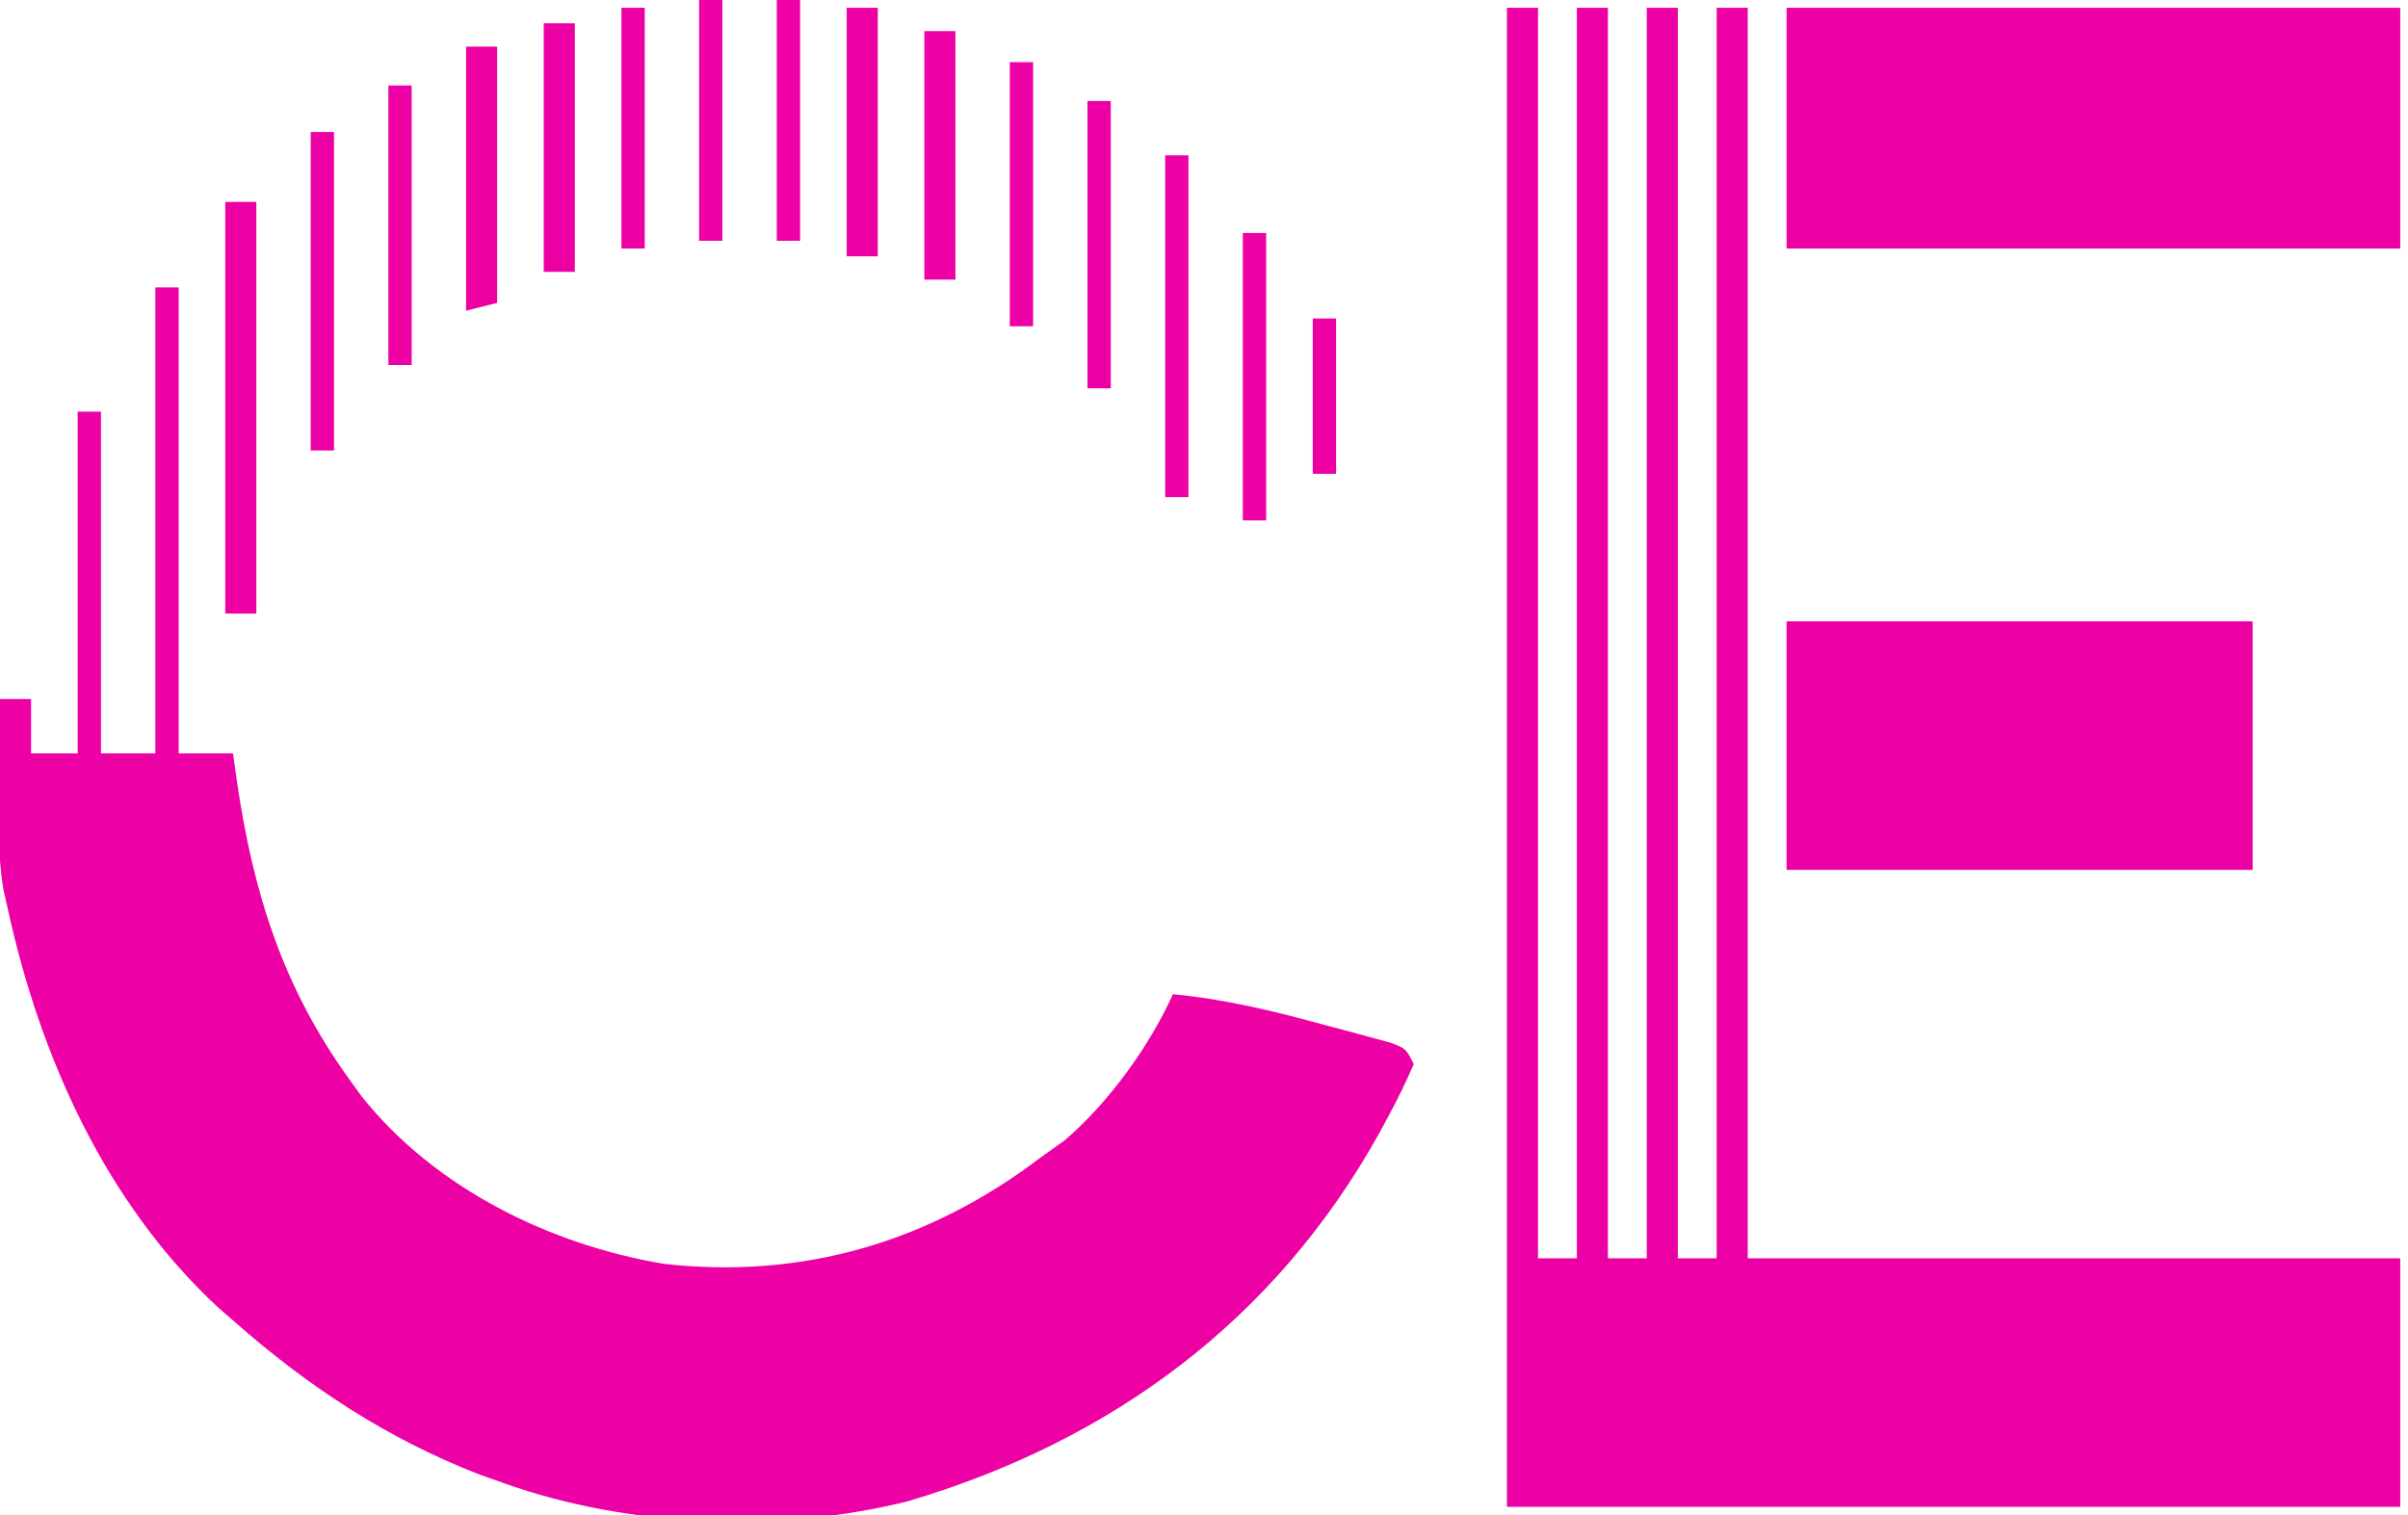
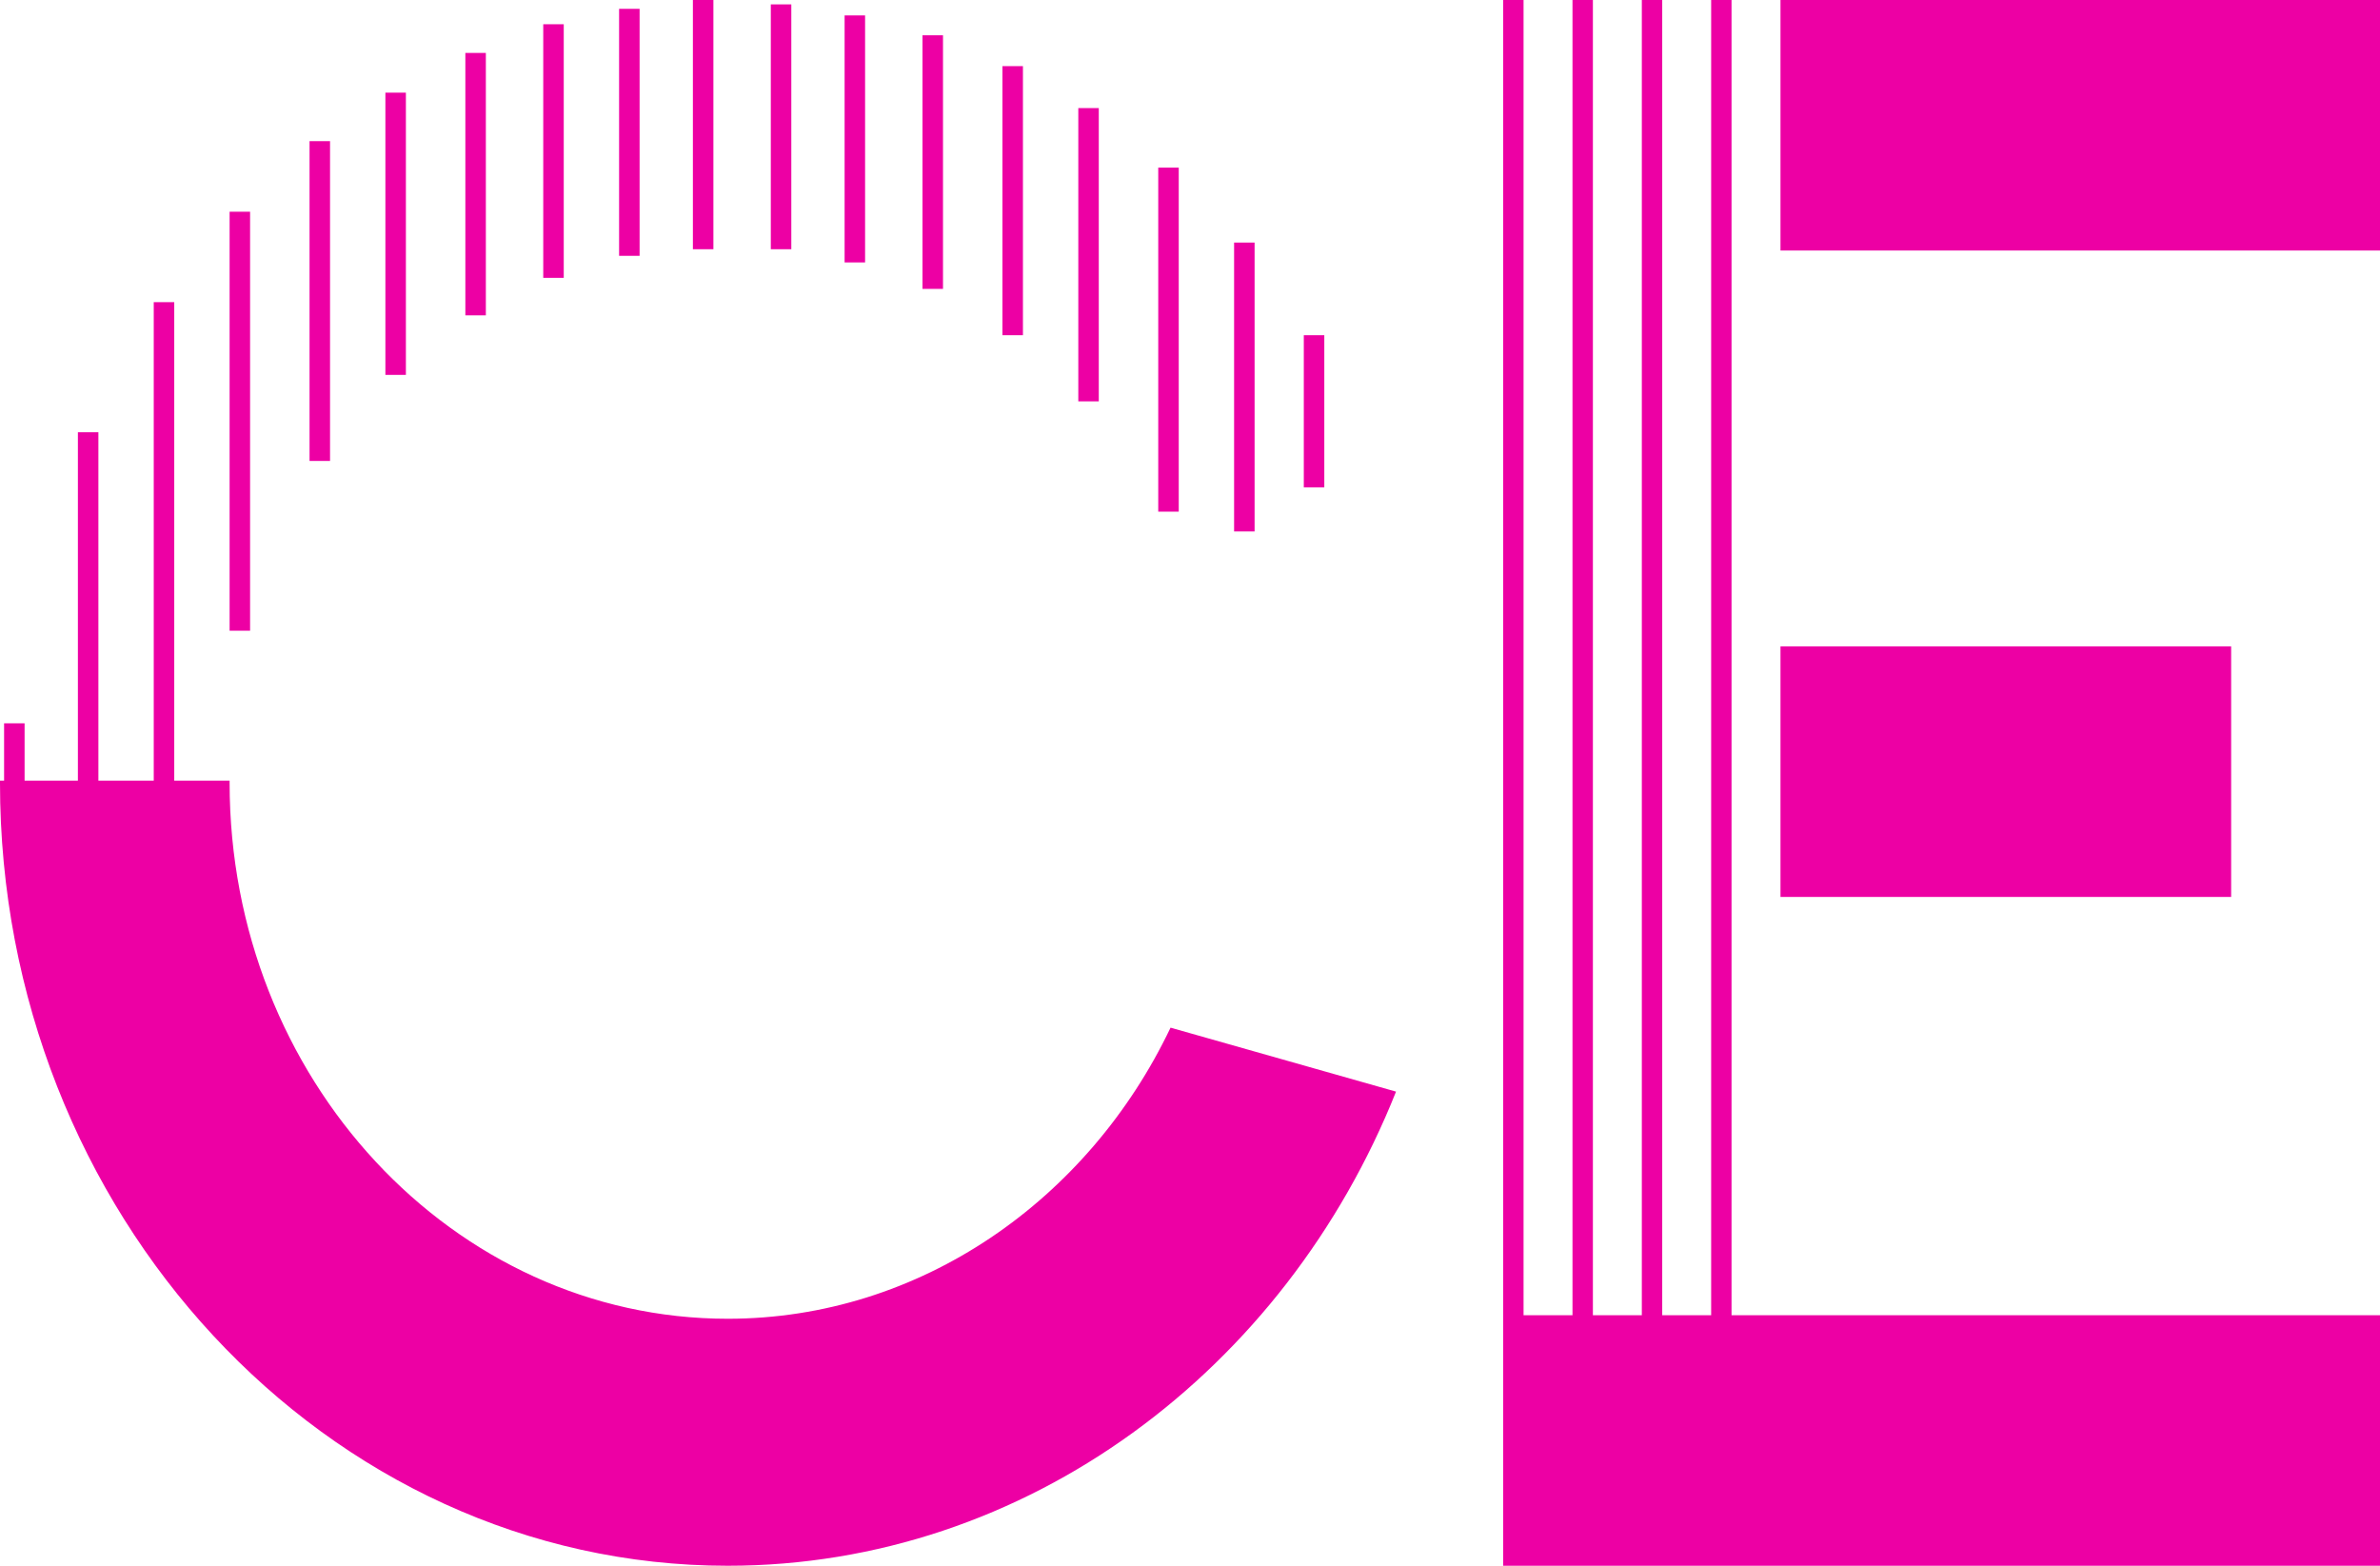
- <svg xmlns="http://www.w3.org/2000/svg" version="1.1" width="310" height="195">
-   <path d="M0 0 C0.99 0 1.98 0 3 0 C3 19.8 3 39.6 3 60 C5.31 60 7.62 60 10 60 C10.238 61.723 10.238 61.723 10.48 63.48 C12.594 77.905 16.355 90.029 25 102 C25.51 102.708 26.021 103.415 26.547 104.145 C35.974 115.976 50.763 123.253 65.488 125.719 C83.468 127.732 99.746 122.846 114 112 C115.516 110.917 115.516 110.917 117.062 109.812 C122.694 105.004 127.975 97.709 131 91 C137.694 91.645 143.96 93.157 150.438 94.938 C151.442 95.202 152.447 95.467 153.482 95.74 C154.436 96 155.389 96.26 156.371 96.527 C157.237 96.762 158.102 96.996 158.994 97.238 C161 98 161 98 162 100 C160.982 102.362 159.91 104.558 158.688 106.812 C158.147 107.814 158.147 107.814 157.596 108.836 C144.184 132.96 123.131 148.509 96.902 156.273 C80.423 160.399 61.001 159.687 45 154 C43.942 153.626 42.883 153.252 41.793 152.867 C29.819 148.225 19.592 141.477 10 133 C9.376 132.46 8.752 131.92 8.109 131.363 C-6.41 117.895 -14.85 99.037 -19 80 C-19.177 79.219 -19.354 78.438 -19.537 77.633 C-20.013 74.928 -20.114 72.444 -20.098 69.699 C-20.094 68.723 -20.091 67.746 -20.088 66.74 C-20.08 65.733 -20.071 64.725 -20.062 63.688 C-20.058 62.661 -20.053 61.634 -20.049 60.576 C-20.037 58.051 -20.021 55.525 -20 53 C-18.68 53 -17.36 53 -16 53 C-16 55.31 -16 57.62 -16 60 C-14.02 60 -12.04 60 -10 60 C-10 45.48 -10 30.96 -10 16 C-9.01 16 -8.02 16 -7 16 C-7 30.52 -7 45.04 -7 60 C-4.69 60 -2.38 60 0 60 C0 40.2 0 20.4 0 0 Z " fill="#ED00A4" transform="translate(20,37)" />
-   <path d="M0 0 C1.32 0 2.64 0 4 0 C4 53.13 4 106.26 4 161 C5.65 161 7.3 161 9 161 C9 107.87 9 54.74 9 0 C10.32 0 11.64 0 13 0 C13 53.13 13 106.26 13 161 C14.65 161 16.3 161 18 161 C18 107.87 18 54.74 18 0 C19.32 0 20.64 0 22 0 C22 53.13 22 106.26 22 161 C23.65 161 25.3 161 27 161 C27 107.87 27 54.74 27 0 C28.32 0 29.64 0 31 0 C31 53.13 31 106.26 31 161 C58.72 161 86.44 161 115 161 C115 171.56 115 182.12 115 193 C77.05 193 39.1 193 0 193 C0 129.31 0 65.62 0 0 Z " fill="#EC00A4" transform="translate(194,1)" />
-   <path d="M0 0 C26.07 0 52.14 0 79 0 C79 10.23 79 20.46 79 31 C52.93 31 26.86 31 0 31 C0 20.77 0 10.54 0 0 Z " fill="#ED00A4" transform="translate(230,1)" />
-   <path d="M0 0 C19.8 0 39.6 0 60 0 C60 10.56 60 21.12 60 32 C40.2 32 20.4 32 0 32 C0 21.44 0 10.88 0 0 Z " fill="#EC00A3" transform="translate(230,80)" />
-   <path d="M0 0 C1.32 0 2.64 0 4 0 C4 17.49 4 34.98 4 53 C2.68 53 1.36 53 0 53 C0 35.51 0 18.02 0 0 Z " fill="#ED00A3" transform="translate(29,26)" />
-   <path d="M0 0 C1.32 0 2.64 0 4 0 C4 10.89 4 21.78 4 33 C2.02 33.495 2.02 33.495 0 34 C0 22.78 0 11.56 0 0 Z " fill="#ED00A2" transform="translate(60,6)" />
-   <path d="M0 0 C0.99 0 1.98 0 3 0 C3 14.52 3 29.04 3 44 C2.01 44 1.02 44 0 44 C0 29.48 0 14.96 0 0 Z " fill="#EC00A4" transform="translate(150,20)" />
-   <path d="M0 0 C1.32 0 2.64 0 4 0 C4 10.56 4 21.12 4 32 C2.68 32 1.36 32 0 32 C0 21.44 0 10.88 0 0 Z " fill="#ED00A4" transform="translate(119,4)" />
-   <path d="M0 0 C1.32 0 2.64 0 4 0 C4 10.56 4 21.12 4 32 C2.68 32 1.36 32 0 32 C0 21.44 0 10.88 0 0 Z " fill="#EC00A3" transform="translate(70,3)" />
-   <path d="M0 0 C1.32 0 2.64 0 4 0 C4 10.56 4 21.12 4 32 C2.68 32 1.36 32 0 32 C0 21.44 0 10.88 0 0 Z " fill="#EC00A4" transform="translate(109,1)" />
-   <path d="M0 0 C0.99 0 1.98 0 3 0 C3 13.53 3 27.06 3 41 C2.01 41 1.02 41 0 41 C0 27.47 0 13.94 0 0 Z " fill="#ED00A4" transform="translate(40,17)" />
-   <path d="M0 0 C0.99 0 1.98 0 3 0 C3 12.21 3 24.42 3 37 C2.01 37 1.02 37 0 37 C0 24.79 0 12.58 0 0 Z " fill="#ED00A4" transform="translate(160,30)" />
-   <path d="M0 0 C0.99 0 1.98 0 3 0 C3 12.21 3 24.42 3 37 C2.01 37 1.02 37 0 37 C0 24.79 0 12.58 0 0 Z " fill="#EC00A4" transform="translate(140,13)" />
-   <path d="M0 0 C0.99 0 1.98 0 3 0 C3 11.88 3 23.76 3 36 C2.01 36 1.02 36 0 36 C0 24.12 0 12.24 0 0 Z " fill="#ED00A4" transform="translate(50,11)" />
-   <path d="M0 0 C0.99 0 1.98 0 3 0 C3 11.22 3 22.44 3 34 C2.01 34 1.02 34 0 34 C0 22.78 0 11.56 0 0 Z " fill="#ED00A4" transform="translate(130,8)" />
-   <path d="M0 0 C0.99 0 1.98 0 3 0 C3 10.23 3 20.46 3 31 C2.01 31 1.02 31 0 31 C0 20.77 0 10.54 0 0 Z " fill="#EC00A4" transform="translate(80,1)" />
-   <path d="M0 0 C0.99 0 1.98 0 3 0 C3 10.23 3 20.46 3 31 C2.01 31 1.02 31 0 31 C0 20.77 0 10.54 0 0 Z " fill="#ED00A4" transform="translate(100,0)" />
-   <path d="M0 0 C0.99 0 1.98 0 3 0 C3 10.23 3 20.46 3 31 C2.01 31 1.02 31 0 31 C0 20.77 0 10.54 0 0 Z " fill="#ED00A4" transform="translate(90,0)" />
-   <path d="M0 0 C0.99 0 1.98 0 3 0 C3 6.6 3 13.2 3 20 C2.01 20 1.02 20 0 20 C0 13.4 0 6.8 0 0 Z " fill="#ED00A3" transform="translate(169,41)" />
+ <svg xmlns="http://www.w3.org/2000/svg" width="114" height="75" viewBox="0 0 114 75" fill="none">
+   <path d="M66.869 52.289C61.567 65.599 49.195 75 34.858 75C15.613 75 0 58.099 0 37.5V37.394H0.196V34.648H1.178V37.394H3.731V20.704H4.713V37.394H7.364V14.472H8.346V37.394H10.998V37.5C10.998 51.655 21.701 63.169 34.858 63.169C44.089 63.169 52.141 57.465 56.068 49.225L66.869 52.289ZM10.998 30.211V10.141H11.979V30.211H10.998ZM14.827 22.078V6.761H15.809V22.078H14.827ZM18.46 17.958V4.437H19.442V17.958H18.46ZM22.29 15.106V2.535H23.272V15.106H22.29ZM26.021 13.31V1.162H27.003V13.31H26.021ZM29.654 0.423H30.636V12.254H29.654V0.423ZM33.189 0H34.171V11.937H33.189V0ZM36.921 11.937V0.211H37.903V11.937H36.921ZM40.456 12.57V0.739H41.437V12.57H40.456ZM44.187 1.69H45.169V13.838H44.187V1.69ZM48.016 3.169H48.998V16.056H48.016V3.169ZM51.65 19.225V5.176H52.631V19.225H51.65ZM55.479 8.028H56.461V24.507H55.479V8.028ZM59.112 11.62H60.094V25.458H59.112V11.62ZM62.451 16.056H63.433V23.345H62.451V16.056Z" fill="#ED00A4" />
+   <path d="M72 0H72.977V63H75.321V0H76.298V63H78.642V0H79.619V63H81.963V0H82.939V63H114V75H72V0ZM85.284 12V0H114V12H85.284ZM85.284 42.964V30.964H106.87V42.964H85.284Z" fill="#ED00A4" />
</svg>
